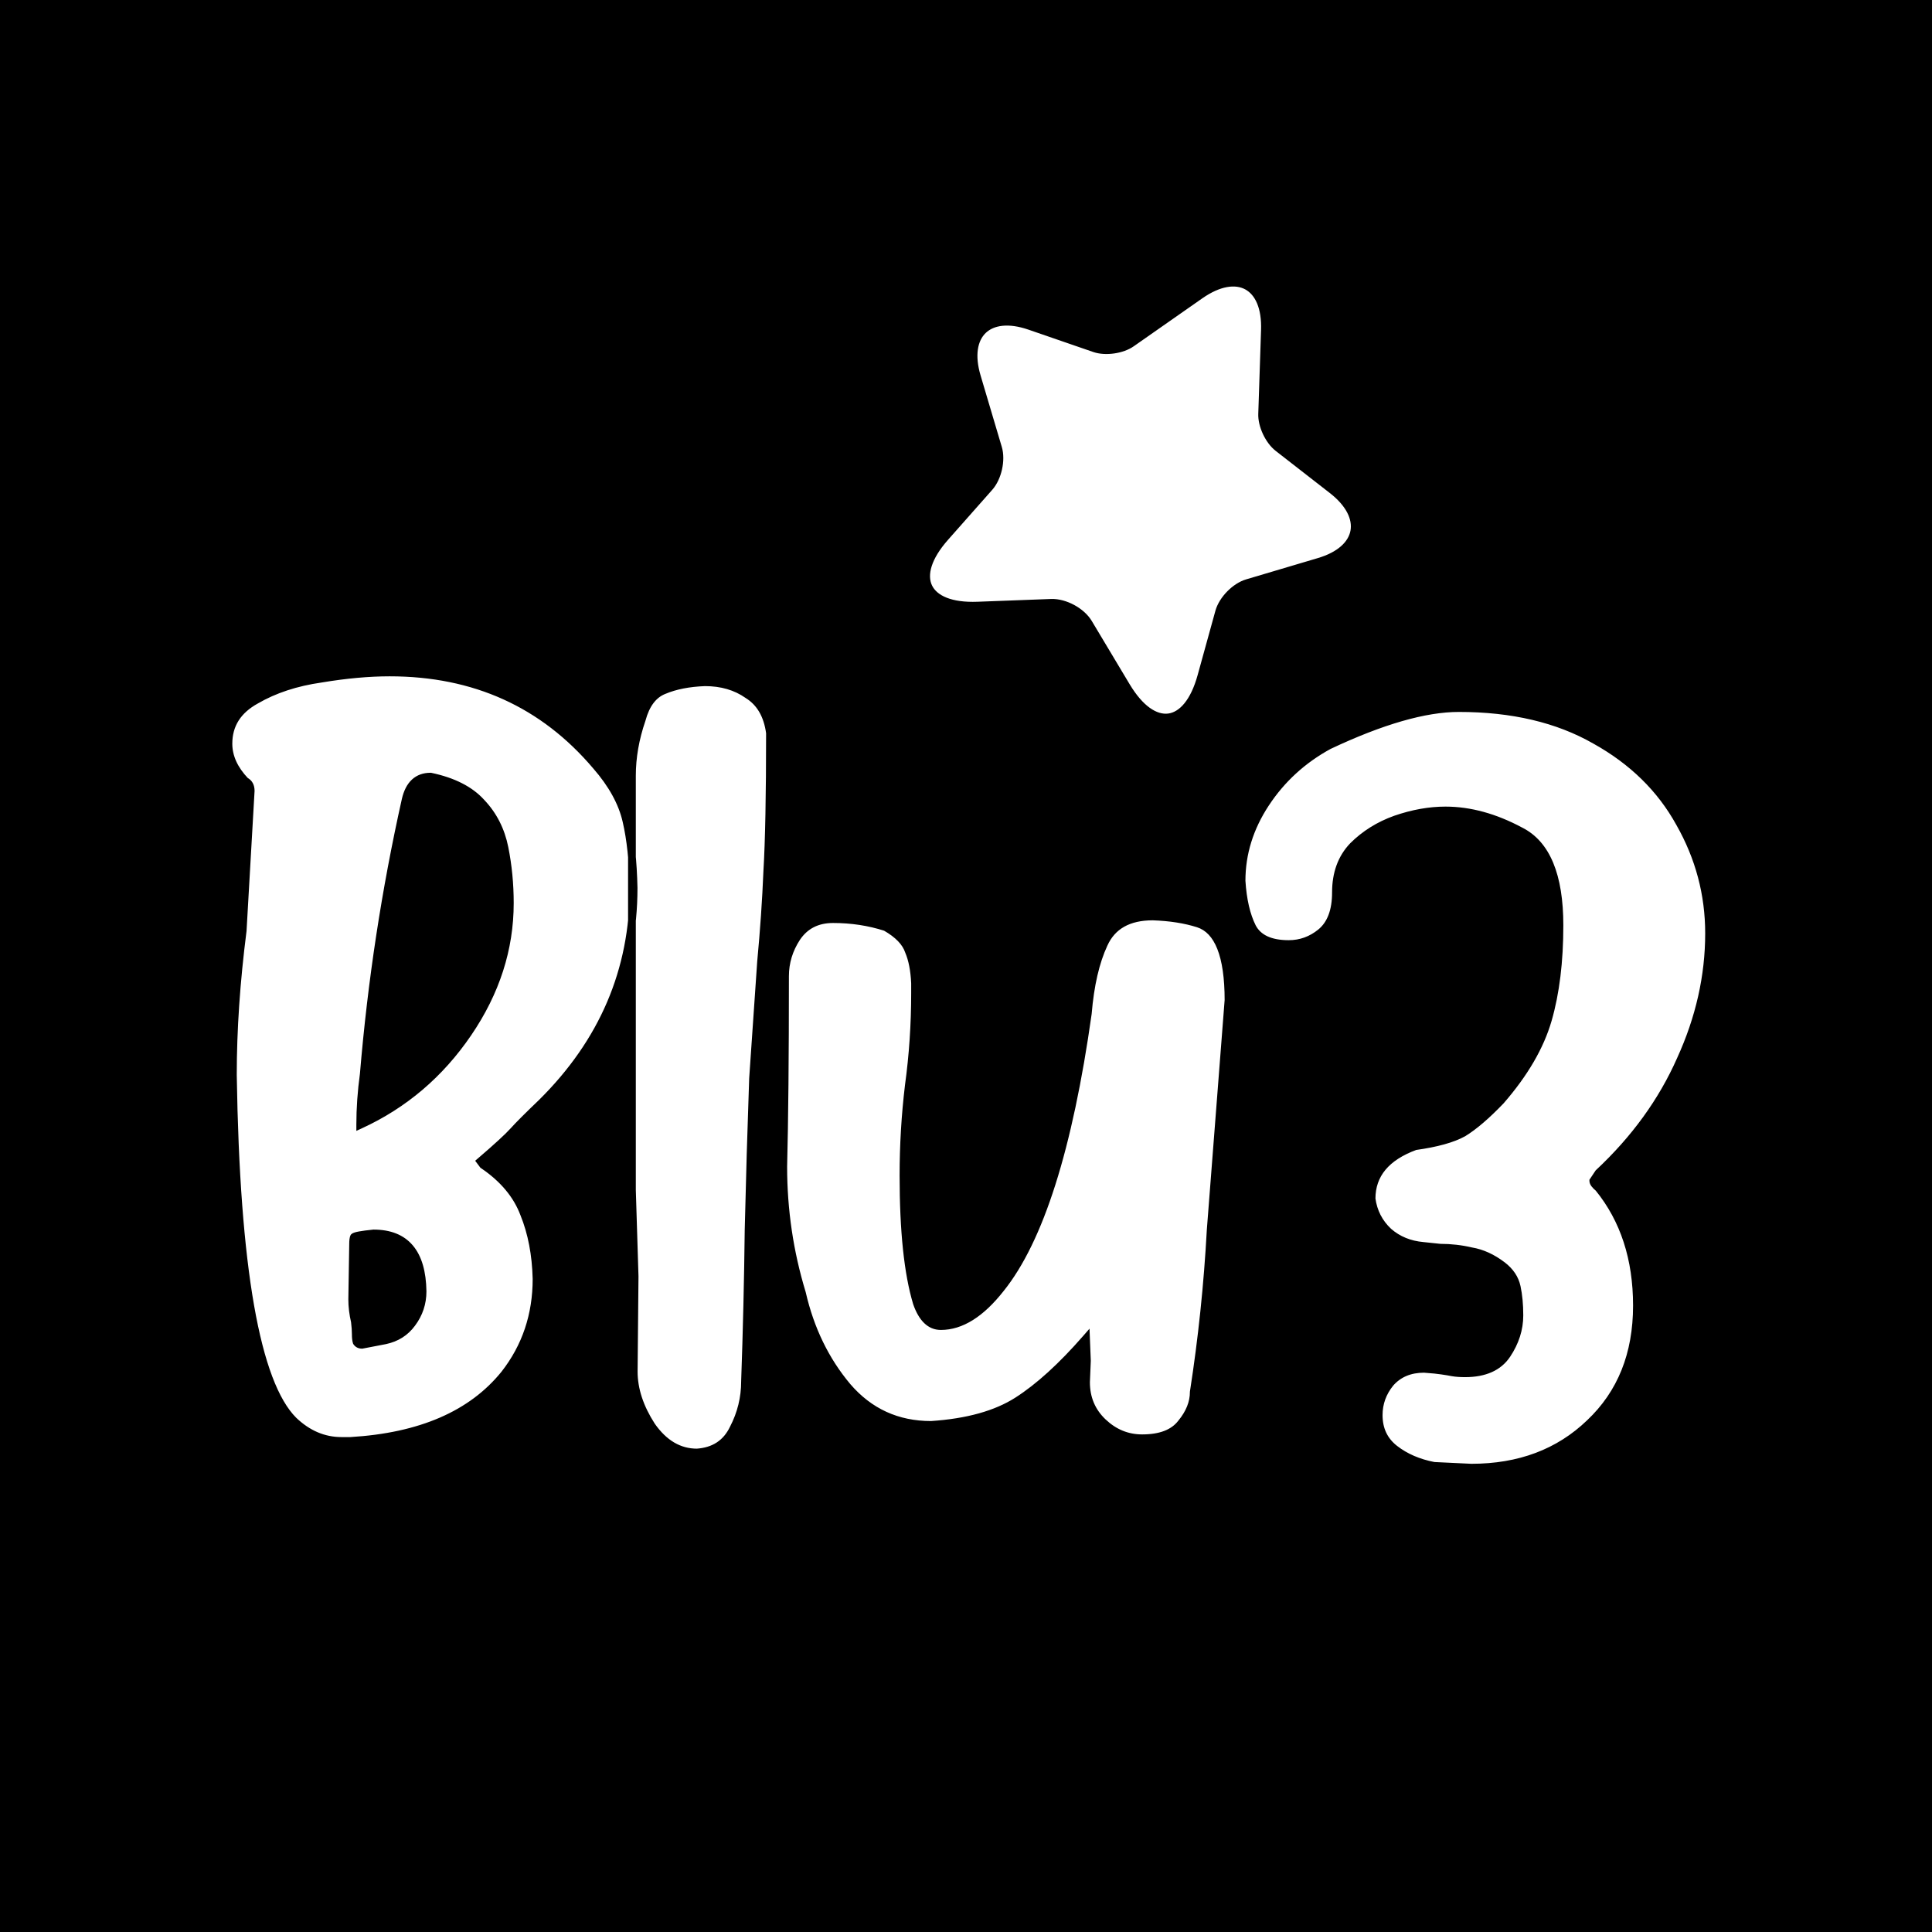
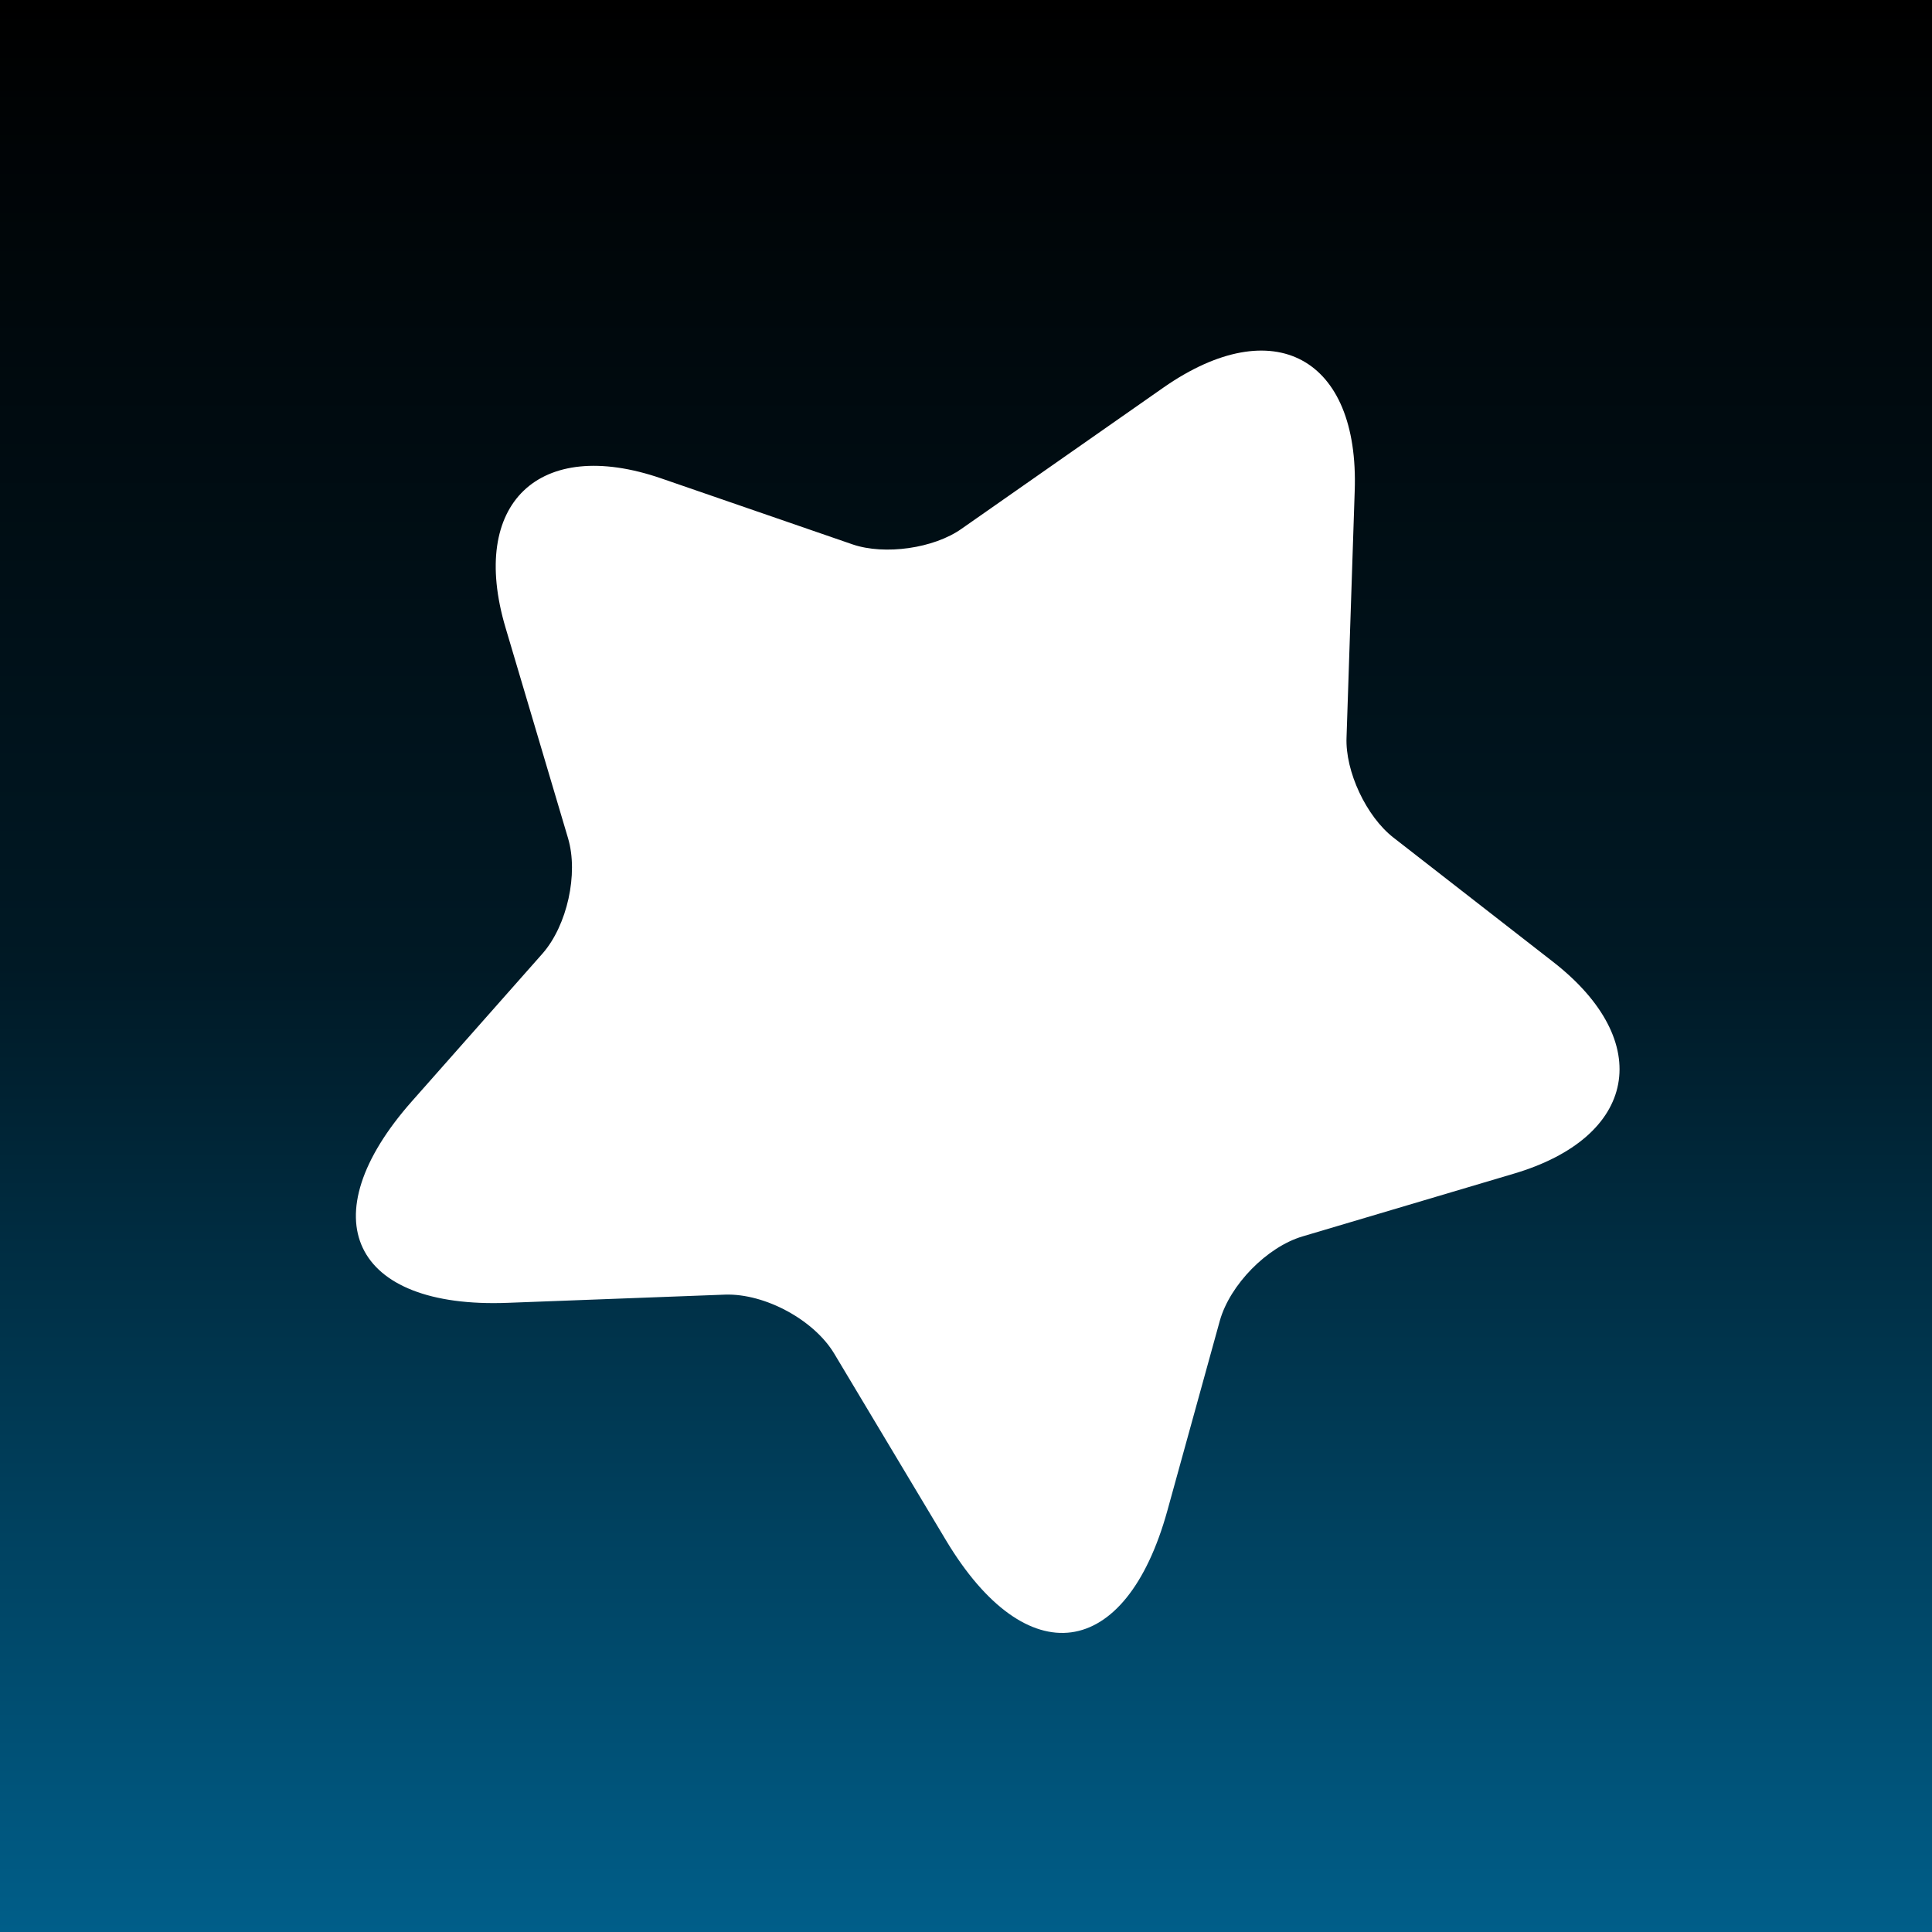
- <svg xmlns="http://www.w3.org/2000/svg" width="499" height="499" viewBox="0 0 499 499" fill="none">
-   <rect width="499" height="499" fill="#1E1E1E" />
-   <rect width="499" height="499" fill="black" />
-   <path d="M90.51 372.171H88.21C83.61 372.171 79.47 370.408 75.79 366.881C66.13 357.221 60.917 327.474 60.15 277.641C60.15 265.988 60.993 253.568 62.68 240.381L64.75 204.271C64.75 203.044 64.29 202.201 63.37 201.741C60.457 198.674 59 195.454 59 192.081C59 187.174 61.377 183.418 66.13 180.811C70.883 178.051 76.48 176.211 82.92 175.291C89.36 174.218 95.263 173.681 100.63 173.681C122.557 173.681 140.343 181.731 153.99 197.831C158.13 202.584 160.737 207.338 161.81 212.091C162.883 216.691 163.497 222.441 163.65 229.341C163.65 250.654 155.753 269.131 139.96 284.771C136.433 288.144 133.98 290.598 132.6 292.131C131.22 293.664 128.383 296.271 124.09 299.951L124.78 300.871C129.993 304.398 133.52 308.614 135.36 313.521C137.353 318.428 138.427 324.024 138.58 330.311C138.58 339.664 135.82 347.868 130.3 354.921C121.867 365.348 108.603 371.098 90.51 372.171ZM93.04 290.521C104.387 285.308 113.663 277.411 120.87 266.831C128.077 256.251 131.68 245.058 131.68 233.251C131.68 228.344 131.22 223.591 130.3 218.991C129.38 214.391 127.387 210.481 124.32 207.261C121.407 204.041 117.037 201.818 111.21 200.591C107.837 200.591 105.69 202.584 104.77 206.571C99.557 229.878 95.953 253.491 93.96 277.411C93.347 281.858 93.04 286.228 93.04 290.521ZM93.5 347.331L99.48 346.181C102.393 345.568 104.693 344.111 106.38 341.811C108.22 339.358 109.14 336.598 109.14 333.531C108.987 323.564 104.77 318.581 96.49 318.581C93.423 318.888 91.737 319.194 91.43 319.501C91.277 319.808 91.2 320.421 91.2 321.341L90.97 335.601C90.97 337.441 91.2 339.358 91.66 341.351C91.813 342.578 91.89 343.651 91.89 344.571C91.89 345.491 91.967 346.181 92.12 346.641C92.427 347.101 92.887 347.331 93.5 347.331Z" fill="white" />
-   <path d="M180.009 375.161C175.409 375.161 171.499 372.861 168.279 368.261C165.212 363.508 163.679 358.831 163.679 354.231L163.909 329.621L163.219 307.311V200.361C163.219 195.608 164.062 190.778 165.749 185.871C166.822 181.884 168.739 179.354 171.499 178.281C174.412 177.054 177.939 176.364 182.079 176.211C186.372 176.211 190.052 177.284 193.119 179.431C196.339 181.424 198.255 184.721 198.869 189.321C198.869 205.421 198.639 217.304 198.179 224.971C197.872 232.484 197.335 240.304 196.569 248.431L194.499 278.561C194.039 291.594 193.655 304.628 193.349 317.661C193.195 330.694 192.889 343.728 192.429 356.761C192.429 361.054 191.432 365.118 189.439 368.951C187.599 372.784 184.455 374.854 180.009 375.161Z" fill="white" />
-   <path d="M294.991 371.481C291.157 371.481 287.784 370.101 284.871 367.341C281.957 364.581 280.501 361.131 280.501 356.991L280.731 351.471L280.501 345.721C274.214 352.928 268.311 358.294 262.791 361.821C257.271 365.348 249.834 367.418 240.481 368.031C231.741 368.031 224.534 364.734 218.861 358.141C213.187 351.394 209.277 343.344 207.131 333.991C203.911 323.411 202.301 312.524 202.301 301.331C202.607 289.371 202.761 272.964 202.761 252.111C202.761 248.584 203.757 245.288 205.751 242.221C207.897 239.001 211.041 237.391 215.181 237.391C219.934 237.391 224.457 238.081 228.751 239.461C231.971 241.301 233.964 243.371 234.731 245.671C235.651 247.818 236.187 250.578 236.341 253.951V256.481C236.341 264.608 235.804 272.581 234.731 280.401C233.811 288.068 233.351 295.811 233.351 303.631C233.351 317.891 234.501 328.854 236.801 336.521C238.181 340.508 240.251 342.501 243.011 342.501C248.224 342.501 253.361 339.281 258.421 332.841C268.541 320.268 276.054 296.578 280.961 261.771C281.574 254.411 282.954 248.431 285.101 243.831C287.247 239.078 291.464 236.701 297.751 236.701C302.197 236.854 306.107 237.468 309.481 238.541C314.694 240.228 317.301 246.821 317.301 258.321L312.701 317.661C311.934 331.768 310.477 345.721 308.331 359.521C308.331 362.281 307.257 364.964 305.111 367.571C303.117 370.178 299.744 371.481 294.991 371.481Z" fill="white" />
-   <path d="M380.01 379.071L370.35 378.611C366.363 377.844 362.99 376.388 360.23 374.241C357.47 372.094 356.09 369.181 356.09 365.501C356.09 362.434 357.087 359.674 359.08 357.221C361.227 354.768 364.14 353.541 367.82 353.541C369.967 353.694 371.5 353.848 372.42 354.001C373.493 354.154 374.413 354.308 375.18 354.461C376.1 354.614 377.173 354.691 378.4 354.691C383.46 354.691 387.063 353.081 389.21 349.861C391.357 346.641 392.43 343.268 392.43 339.741C392.43 336.981 392.2 334.528 391.74 332.381C391.28 330.234 390.053 328.394 388.06 326.861C385.453 324.868 382.77 323.641 380.01 323.181C377.403 322.568 374.72 322.261 371.96 322.261L367.59 321.801C364.063 321.494 361.073 320.268 358.62 318.121C356.167 315.821 354.71 312.984 354.25 309.611C354.25 303.324 358.007 298.801 365.52 296.041C371.04 295.274 375.18 294.124 377.94 292.591C380.7 290.904 383.92 288.144 387.6 284.311C393.733 277.258 397.797 270.281 399.79 263.381C401.783 256.481 402.78 248.354 402.78 239.001C402.78 226.121 399.407 217.994 392.66 214.621C386.067 211.094 379.627 209.331 373.34 209.331C369.2 209.331 364.907 210.098 360.46 211.631C356.167 213.164 352.487 215.464 349.42 218.531C346.507 221.598 345.05 225.584 345.05 230.491C345.05 235.244 343.747 238.694 341.14 240.841C338.687 242.834 335.927 243.831 332.86 243.831C328.107 243.831 324.963 242.374 323.43 239.461C321.897 236.394 320.977 232.408 320.67 227.501C320.67 220.448 322.74 213.778 326.88 207.491C331.02 201.204 336.463 196.221 343.21 192.541C356.857 186.101 368.05 182.881 376.79 182.881C390.59 182.881 402.32 185.641 411.98 191.161C421.64 196.528 428.923 203.658 433.83 212.551C438.89 221.444 441.42 230.951 441.42 241.071C441.42 252.111 438.967 262.998 434.06 273.731C429.307 284.464 422.253 294.201 412.9 302.941L411.52 305.011C411.52 305.471 411.98 306.084 412.9 306.851C419.493 314.978 422.79 325.098 422.79 337.211C422.79 349.784 418.727 359.904 410.6 367.571C402.627 375.238 392.43 379.071 380.01 379.071Z" fill="white" />
-   <path d="M326.704 85.301L325.989 106.882C325.865 109.873 327.723 113.813 330.092 115.66L344.093 126.558C353.044 133.532 351.489 141.926 340.581 145.124L322.134 150.602C319.01 151.529 315.782 154.835 314.893 157.972L310.289 174.637C306.636 187.822 297.956 188.983 290.906 177.235L281.113 160.879C279.345 157.923 275.052 155.596 271.562 155.701L252.512 156.42C238.868 156.95 235.082 148.968 244.111 138.76L255.564 125.809C257.708 123.351 258.716 118.842 257.789 115.718L252.312 97.271C249.087 86.411 255.224 80.501 265.953 84.196L282.726 89.981C285.518 90.933 289.834 90.339 292.273 88.603L309.967 76.227C319.592 69.525 327.116 73.604 326.704 85.301Z" fill="white" />
-   <path d="M90.51 372.171V373.171H90.54L90.569 373.169L90.51 372.171ZM75.79 366.881L75.083 367.588L75.09 367.596L75.098 367.603L75.79 366.881ZM60.15 277.641H59.15V277.649L59.15 277.656L60.15 277.641ZM62.68 240.381L63.672 240.508L63.676 240.473L63.678 240.438L62.68 240.381ZM64.75 204.271L65.748 204.328L65.75 204.3V204.271H64.75ZM63.37 201.741L62.645 202.43L62.766 202.557L62.923 202.635L63.37 201.741ZM66.13 180.811L66.611 181.688L66.622 181.682L66.632 181.676L66.13 180.811ZM82.92 175.291L83.061 176.281L83.073 176.279L83.084 176.277L82.92 175.291ZM153.99 197.831L153.227 198.478L153.236 198.488L153.99 197.831ZM161.81 212.091L160.835 212.311L160.836 212.318L161.81 212.091ZM163.65 229.341H164.65V229.33L164.65 229.319L163.65 229.341ZM139.96 284.771L140.651 285.494L140.657 285.488L140.664 285.482L139.96 284.771ZM132.6 292.131L133.343 292.8V292.8L132.6 292.131ZM124.09 299.951L123.439 299.192L122.728 299.801L123.29 300.551L124.09 299.951ZM124.78 300.871L123.98 301.471L124.081 301.605L124.22 301.699L124.78 300.871ZM135.36 313.521L134.424 313.872L134.428 313.885L134.434 313.897L135.36 313.521ZM138.58 330.311H139.58V330.299L139.58 330.287L138.58 330.311ZM130.3 354.921L131.078 355.55L131.083 355.544L131.088 355.537L130.3 354.921ZM93.04 290.521H92.04V292.081L93.457 291.43L93.04 290.521ZM120.87 266.831L121.696 267.394V267.394L120.87 266.831ZM130.3 218.991L129.319 219.187V219.187L130.3 218.991ZM124.32 207.261L123.578 207.932L123.587 207.941L123.596 207.951L124.32 207.261ZM111.21 200.591L111.416 199.612L111.314 199.591H111.21V200.591ZM104.77 206.571L103.796 206.346L103.794 206.353L104.77 206.571ZM93.96 277.411L94.951 277.548L94.954 277.521L94.957 277.494L93.96 277.411ZM93.5 347.331V348.331H93.595L93.689 348.313L93.5 347.331ZM99.48 346.181L99.669 347.163L99.677 347.161L99.686 347.16L99.48 346.181ZM106.38 341.811L105.58 341.211L105.574 341.22L106.38 341.811ZM109.14 333.531H110.14V333.523L110.14 333.516L109.14 333.531ZM96.49 318.581V317.581H96.44L96.391 317.586L96.49 318.581ZM91.43 319.501L90.723 318.794L90.608 318.909L90.536 319.054L91.43 319.501ZM91.2 321.341L92.2 321.357L92.2 321.349V321.341H91.2ZM90.97 335.601L89.97 335.585L89.97 335.593V335.601H90.97ZM91.66 341.351L92.652 341.227L92.646 341.176L92.634 341.126L91.66 341.351ZM92.12 346.641L91.171 346.957L91.214 347.084L91.288 347.196L92.12 346.641ZM180.009 375.161V376.161H180.043L180.078 376.159L180.009 375.161ZM168.279 368.261L167.438 368.803L167.449 368.819L167.46 368.834L168.279 368.261ZM163.679 354.231L162.679 354.222V354.231H163.679ZM163.909 329.621L164.909 329.63L164.909 329.61L164.908 329.59L163.909 329.621ZM163.219 307.311H162.219V307.326L162.219 307.342L163.219 307.311ZM165.749 185.871L166.694 186.196L166.706 186.164L166.714 186.131L165.749 185.871ZM171.499 178.281L171.861 179.213L171.874 179.208L171.887 179.203L171.499 178.281ZM182.079 176.211V175.211H182.06L182.042 175.212L182.079 176.211ZM193.119 179.431L192.545 180.25L192.568 180.266L192.592 180.281L193.119 179.431ZM198.869 189.321H199.869V189.255L199.86 189.189L198.869 189.321ZM198.179 224.971L197.181 224.911L197.18 224.921L197.18 224.93L198.179 224.971ZM196.569 248.431L195.573 248.337L195.572 248.35L195.571 248.362L196.569 248.431ZM194.499 278.561L193.501 278.492L193.5 278.509L193.499 278.526L194.499 278.561ZM193.349 317.661L192.349 317.637L192.349 317.649L193.349 317.661ZM192.429 356.761L191.429 356.726L191.429 356.743V356.761H192.429ZM189.439 368.951L188.552 368.49L188.544 368.504L188.537 368.518L189.439 368.951ZM284.871 367.341L285.559 366.615V366.615L284.871 367.341ZM280.501 356.991L279.502 356.949L279.501 356.97V356.991H280.501ZM280.731 351.471L281.73 351.513L281.732 351.472L281.73 351.431L280.731 351.471ZM280.501 345.721L281.5 345.681L281.4 343.169L279.747 345.064L280.501 345.721ZM262.791 361.821L262.252 360.978V360.978L262.791 361.821ZM240.481 368.031V369.031H240.514L240.546 369.029L240.481 368.031ZM218.861 358.141L218.095 358.785L218.103 358.793L218.861 358.141ZM207.131 333.991L208.105 333.767L208.098 333.733L208.087 333.7L207.131 333.991ZM202.301 301.331L201.301 301.305L201.301 301.318V301.331H202.301ZM205.751 242.221L204.919 241.666L204.912 241.676L205.751 242.221ZM228.751 239.461L229.247 238.593L229.156 238.541L229.057 238.509L228.751 239.461ZM234.731 245.671L233.782 245.987L233.795 246.027L233.812 246.065L234.731 245.671ZM236.341 253.951H237.341V253.928L237.34 253.906L236.341 253.951ZM234.731 280.401L233.74 280.265L233.739 280.273L233.738 280.282L234.731 280.401ZM236.801 336.521L235.843 336.808L235.849 336.828L235.856 336.848L236.801 336.521ZM258.421 332.841L257.642 332.214L257.634 332.223L258.421 332.841ZM280.961 261.771L281.951 261.911L281.955 261.882L281.957 261.854L280.961 261.771ZM285.101 243.831L286.007 244.254L286.012 244.243L285.101 243.831ZM297.751 236.701L297.785 235.702L297.768 235.701H297.751V236.701ZM309.481 238.541L309.789 237.589L309.784 237.588L309.481 238.541ZM317.301 258.321L318.298 258.398L318.301 258.36V258.321H317.301ZM312.701 317.661L311.704 317.584L311.703 317.595L311.702 317.607L312.701 317.661ZM308.331 359.521L307.343 359.367L307.331 359.444V359.521H308.331ZM305.111 367.571L304.339 366.935L304.327 366.949L304.316 366.964L305.111 367.571ZM380.01 379.071L379.962 380.07L379.986 380.071H380.01V379.071ZM370.35 378.611L370.161 379.593L370.231 379.606L370.302 379.61L370.35 378.611ZM360.23 374.241L359.616 375.03V375.03L360.23 374.241ZM359.08 357.221L358.327 356.562L358.315 356.576L358.304 356.59L359.08 357.221ZM367.82 353.541L367.891 352.544L367.856 352.541H367.82V353.541ZM372.42 354.001L372.256 354.987L372.267 354.989L372.279 354.991L372.42 354.001ZM375.18 354.461L374.984 355.442L375 355.445L375.016 355.447L375.18 354.461ZM389.21 349.861L390.042 350.416V350.416L389.21 349.861ZM388.06 326.861L388.67 326.068L388.667 326.067L388.06 326.861ZM380.01 323.181L379.781 324.154L379.813 324.162L379.846 324.167L380.01 323.181ZM371.96 322.261L371.855 323.255L371.907 323.261H371.96V322.261ZM367.59 321.801L367.695 320.806L367.686 320.806L367.677 320.805L367.59 321.801ZM358.62 318.121L357.936 318.851L357.949 318.862L357.961 318.874L358.62 318.121ZM354.25 309.611H353.25V309.679L353.259 309.746L354.25 309.611ZM365.52 296.041L365.382 295.05L365.276 295.065L365.175 295.102L365.52 296.041ZM377.94 292.591L378.426 293.465L378.444 293.455L378.461 293.444L377.94 292.591ZM387.6 284.311L388.321 285.004L388.338 284.986L388.355 284.967L387.6 284.311ZM399.79 263.381L398.829 263.103V263.103L399.79 263.381ZM392.66 214.621L392.188 215.503L392.2 215.509L392.213 215.515L392.66 214.621ZM360.46 211.631L360.134 210.686L360.124 210.689L360.46 211.631ZM349.42 218.531L348.713 217.824L348.704 217.833L348.695 217.842L349.42 218.531ZM341.14 240.841L341.771 241.617L341.776 241.613L341.14 240.841ZM323.43 239.461L322.535 239.908L322.54 239.917L322.545 239.927L323.43 239.461ZM320.67 227.501H319.67V227.532L319.672 227.563L320.67 227.501ZM343.21 192.541L342.783 191.637L342.757 191.649L342.731 191.663L343.21 192.541ZM411.98 191.161L411.484 192.029L411.494 192.035L411.98 191.161ZM433.83 212.551L432.954 213.034L432.961 213.045L433.83 212.551ZM434.06 273.731L433.15 273.315L433.146 273.326L434.06 273.731ZM412.9 302.941L412.217 302.21L412.132 302.29L412.068 302.386L412.9 302.941ZM411.52 305.011L410.688 304.456L410.52 304.708V305.011H411.52ZM412.9 306.851L413.676 306.221L413.615 306.145L413.54 306.083L412.9 306.851ZM410.6 367.571L409.914 366.844L409.907 366.85L410.6 367.571ZM326.704 85.301L325.705 85.266L325.705 85.268L326.704 85.301ZM325.989 106.882L326.988 106.923L326.988 106.915L325.989 106.882ZM330.092 115.66L329.478 116.448L329.478 116.449L330.092 115.66ZM344.093 126.558L344.708 125.769L344.708 125.769L344.093 126.558ZM340.581 145.124L340.3 144.165L340.296 144.166L340.581 145.124ZM322.134 150.602L322.418 151.56V151.56L322.134 150.602ZM314.893 157.972L313.93 157.699L313.929 157.706L314.893 157.972ZM310.289 174.637L311.253 174.904L311.253 174.903L310.289 174.637ZM290.906 177.235L290.048 177.749L290.049 177.75L290.906 177.235ZM281.113 160.879L280.254 161.392L280.255 161.393L281.113 160.879ZM271.562 155.701L271.532 154.702L271.524 154.702L271.562 155.701ZM252.512 156.42L252.474 155.421L252.473 155.421L252.512 156.42ZM244.111 138.76L244.86 139.423L244.86 139.422L244.111 138.76ZM255.564 125.809L256.313 126.471L256.317 126.466L255.564 125.809ZM257.789 115.718L258.747 115.434V115.434L257.789 115.718ZM252.312 97.271L251.353 97.556V97.556L252.312 97.271ZM265.953 84.196L266.279 83.251L266.279 83.25L265.953 84.196ZM282.726 89.981L282.4 90.926L282.403 90.927L282.726 89.981ZM292.273 88.603L291.699 87.784L291.693 87.789L292.273 88.603ZM309.967 76.227L309.395 75.406L309.393 75.408L309.967 76.227ZM90.51 372.171V371.171H88.21V372.171V373.171H90.51V372.171ZM88.21 372.171V371.171C83.897 371.171 79.998 369.528 76.482 366.159L75.79 366.881L75.098 367.603C78.942 371.287 83.323 373.171 88.21 373.171V372.171ZM75.79 366.881L76.497 366.174C74.222 363.899 72.148 360.374 70.314 355.517C68.484 350.668 66.917 344.553 65.62 337.153C63.026 322.354 61.533 302.519 61.15 277.626L60.15 277.641L59.15 277.656C59.534 302.597 61.03 322.551 63.65 337.499C64.96 344.973 66.555 351.219 68.443 356.223C70.328 361.217 72.528 365.033 75.083 367.588L75.79 366.881ZM60.15 277.641H61.15C61.15 266.035 61.99 253.658 63.672 240.508L62.68 240.381L61.688 240.254C59.997 253.477 59.15 265.94 59.15 277.641H60.15ZM62.68 240.381L63.678 240.438L65.748 204.328L64.75 204.271L63.752 204.214L61.682 240.324L62.68 240.381ZM64.75 204.271H65.75C65.75 203.536 65.612 202.843 65.283 202.24C64.948 201.626 64.446 201.161 63.817 200.847L63.37 201.741L62.923 202.635C63.214 202.781 63.402 202.968 63.527 203.197C63.658 203.437 63.75 203.78 63.75 204.271H64.75ZM63.37 201.741L64.095 201.052C61.311 198.122 60 195.137 60 192.081H59H58C58 195.772 59.602 199.227 62.645 202.43L63.37 201.741ZM59 192.081H60C60 187.584 62.137 184.141 66.611 181.688L66.13 180.811L65.649 179.934C60.617 182.694 58 186.765 58 192.081H59ZM66.13 180.811L66.632 181.676C71.256 178.991 76.726 177.186 83.061 176.281L82.92 175.291L82.779 174.301C76.234 175.236 70.511 177.111 65.628 179.946L66.13 180.811ZM82.92 175.291L83.084 176.277C89.481 175.211 95.329 174.681 100.63 174.681V173.681V172.681C95.198 172.681 89.239 173.224 82.756 174.305L82.92 175.291ZM100.63 173.681V174.681C122.276 174.681 139.779 182.612 153.227 198.478L153.99 197.831L154.753 197.184C140.908 180.85 122.837 172.681 100.63 172.681V173.681ZM153.99 197.831L153.236 198.488C157.298 203.152 159.807 207.76 160.835 212.311L161.81 212.091L162.785 211.871C161.666 206.915 158.962 202.017 154.744 197.174L153.99 197.831ZM161.81 212.091L160.836 212.318C161.888 216.828 162.498 222.504 162.65 229.363L163.65 229.341L164.65 229.319C164.496 222.378 163.878 216.554 162.784 211.864L161.81 212.091ZM163.65 229.341H162.65C162.65 250.375 154.869 268.599 139.256 284.06L139.96 284.771L140.664 285.482C156.638 269.663 164.65 250.934 164.65 229.341H163.65ZM139.96 284.771L139.269 284.048C135.742 287.422 133.264 289.898 131.857 291.462L132.6 292.131L133.343 292.8C134.696 291.297 137.125 288.867 140.651 285.494L139.96 284.771ZM132.6 292.131L131.857 291.462C130.526 292.94 127.737 295.507 123.439 299.192L124.09 299.951L124.741 300.71C129.029 297.034 131.914 294.388 133.343 292.8L132.6 292.131ZM124.09 299.951L123.29 300.551L123.98 301.471L124.78 300.871L125.58 300.271L124.89 299.351L124.09 299.951ZM124.78 300.871L124.22 301.699C129.297 305.134 132.67 309.196 134.424 313.872L135.36 313.521L136.296 313.17C134.37 308.033 130.69 303.662 125.34 300.043L124.78 300.871ZM135.36 313.521L134.434 313.897C136.374 318.673 137.429 324.147 137.58 330.335L138.58 330.311L139.58 330.287C139.424 323.901 138.333 318.182 136.286 313.145L135.36 313.521ZM138.58 330.311H137.58C137.58 339.452 134.888 347.435 129.512 354.305L130.3 354.921L131.088 355.537C136.752 348.3 139.58 339.877 139.58 330.311H138.58ZM130.3 354.921L129.522 354.292C121.322 364.431 108.366 370.11 90.451 371.173L90.51 372.171L90.569 373.169C108.84 372.085 122.411 366.264 131.078 355.55L130.3 354.921ZM93.04 290.521L93.457 291.43C104.974 286.138 114.39 278.12 121.696 267.394L120.87 266.831L120.044 266.268C112.937 276.702 103.8 284.477 92.623 289.612L93.04 290.521ZM120.87 266.831L121.696 267.394C129.006 256.663 132.68 245.275 132.68 233.251H131.68H130.68C130.68 244.84 127.147 255.839 120.044 266.268L120.87 266.831ZM131.68 233.251H132.68C132.68 228.281 132.214 223.462 131.281 218.795L130.3 218.991L129.319 219.187C130.226 223.72 130.68 228.407 130.68 233.251H131.68ZM130.3 218.991L131.281 218.795C130.326 214.02 128.249 209.936 125.044 206.571L124.32 207.261L123.596 207.951C126.525 211.026 128.434 214.762 129.319 219.187L130.3 218.991ZM124.32 207.261L125.062 206.59C121.963 203.165 117.374 200.867 111.416 199.612L111.21 200.591L111.004 201.57C116.699 202.769 120.851 204.917 123.578 207.932L124.32 207.261ZM111.21 200.591V199.591C109.312 199.591 107.676 200.159 106.39 201.353C105.122 202.53 104.283 204.233 103.796 206.346L104.77 206.571L105.744 206.796C106.177 204.923 106.871 203.635 107.75 202.819C108.611 202.02 109.735 201.591 111.21 201.591V200.591ZM104.77 206.571L103.794 206.353C98.571 229.704 94.961 253.363 92.963 277.328L93.96 277.411L94.957 277.494C96.946 253.619 100.543 230.051 105.746 206.789L104.77 206.571ZM93.96 277.411L92.969 277.274C92.35 281.764 92.04 286.18 92.04 290.521H93.04H94.04C94.04 286.275 94.343 281.951 94.951 277.548L93.96 277.411ZM93.5 347.331L93.689 348.313L99.669 347.163L99.48 346.181L99.291 345.199L93.311 346.349L93.5 347.331ZM99.48 346.181L99.686 347.16C102.829 346.498 105.347 344.91 107.186 342.402L106.38 341.811L105.574 341.22C104.039 343.312 101.958 344.637 99.274 345.202L99.48 346.181ZM106.38 341.811L107.18 342.411C109.15 339.785 110.14 336.814 110.14 333.531H109.14H108.14C108.14 336.381 107.29 338.931 105.58 341.211L106.38 341.811ZM109.14 333.531L110.14 333.516C110.061 328.417 108.945 324.413 106.626 321.673C104.279 318.898 100.839 317.581 96.49 317.581V318.581V319.581C100.421 319.581 103.23 320.755 105.099 322.964C106.997 325.208 108.065 328.678 108.14 333.546L109.14 333.531ZM96.49 318.581L96.391 317.586C94.848 317.74 93.629 317.897 92.746 318.057C92.307 318.137 91.928 318.222 91.625 318.315C91.473 318.362 91.322 318.416 91.184 318.481C91.058 318.541 90.879 318.638 90.723 318.794L91.43 319.501L92.137 320.208C92.058 320.288 91.999 320.308 92.035 320.291C92.06 320.279 92.115 320.257 92.213 320.227C92.408 320.167 92.7 320.098 93.104 320.025C93.908 319.879 95.065 319.728 96.59 319.576L96.49 318.581ZM91.43 319.501L90.536 319.054C90.383 319.359 90.308 319.723 90.265 320.067C90.22 320.429 90.2 320.857 90.2 321.341H91.2H92.2C92.2 320.905 92.218 320.566 92.25 320.315C92.265 320.19 92.283 320.097 92.299 320.031C92.317 319.962 92.329 319.94 92.324 319.948L91.43 319.501ZM91.2 321.341L90.2 321.325L89.97 335.585L90.97 335.601L91.97 335.617L92.2 321.357L91.2 321.341ZM90.97 335.601H89.97C89.97 337.525 90.21 339.517 90.686 341.576L91.66 341.351L92.634 341.126C92.189 339.198 91.97 337.357 91.97 335.601H90.97ZM91.66 341.351L90.668 341.475C90.817 342.674 90.89 343.704 90.89 344.571H91.89H92.89C92.89 343.598 92.809 342.482 92.652 341.227L91.66 341.351ZM91.89 344.571H90.89C90.89 345.52 90.966 346.341 91.171 346.957L92.12 346.641L93.069 346.325C92.968 346.021 92.89 345.462 92.89 344.571H91.89ZM92.12 346.641L91.288 347.196C91.803 347.968 92.595 348.331 93.5 348.331V347.331V346.331C93.178 346.331 93.051 346.234 92.952 346.086L92.12 346.641ZM180.009 375.161V374.161C175.809 374.161 172.178 372.087 169.098 367.688L168.279 368.261L167.46 368.834C170.82 373.635 175.009 376.161 180.009 376.161V375.161ZM168.279 368.261L169.119 367.719C166.133 363.09 164.679 358.599 164.679 354.231H163.679H162.679C162.679 359.063 164.292 363.925 167.438 368.803L168.279 368.261ZM163.679 354.231L164.679 354.24L164.909 329.63L163.909 329.621L162.909 329.612L162.679 354.222L163.679 354.231ZM163.909 329.621L164.908 329.59L164.218 307.28L163.219 307.311L162.219 307.342L162.909 329.652L163.909 329.621ZM163.219 307.311H164.219V200.361H163.219H162.219V307.311H163.219ZM163.219 200.361H164.219C164.219 195.728 165.04 191.008 166.694 186.196L165.749 185.871L164.803 185.546C163.084 190.548 162.219 195.487 162.219 200.361H163.219ZM165.749 185.871L166.714 186.131C167.74 182.322 169.504 180.13 171.861 179.213L171.499 178.281L171.136 177.349C167.974 178.579 165.904 181.447 164.783 185.611L165.749 185.871ZM171.499 178.281L171.887 179.203C174.66 178.035 178.061 177.36 182.116 177.21L182.079 176.211L182.042 175.212C177.816 175.368 174.164 176.074 171.111 177.359L171.499 178.281ZM182.079 176.211V177.211C186.198 177.211 189.671 178.238 192.545 180.25L193.119 179.431L193.692 178.612C190.434 176.331 186.546 175.211 182.079 175.211V176.211ZM193.119 179.431L192.592 180.281C195.501 182.082 197.294 185.076 197.878 189.453L198.869 189.321L199.86 189.189C199.217 184.365 197.177 180.767 193.645 178.581L193.119 179.431ZM198.869 189.321H197.869C197.869 205.418 197.639 217.276 197.181 224.911L198.179 224.971L199.177 225.031C199.639 217.333 199.869 205.424 199.869 189.321H198.869ZM198.179 224.971L197.18 224.93C196.874 232.424 196.338 240.227 195.573 248.337L196.569 248.431L197.564 248.525C198.333 240.382 198.87 232.544 199.178 225.012L198.179 224.971ZM196.569 248.431L195.571 248.362L193.501 278.492L194.499 278.561L195.496 278.63L197.566 248.5L196.569 248.431ZM194.499 278.561L193.499 278.526C193.039 291.563 192.656 304.6 192.349 317.637L193.349 317.661L194.348 317.684C194.655 304.655 195.038 291.626 195.498 278.596L194.499 278.561ZM193.349 317.661L192.349 317.649C192.196 330.675 191.889 343.7 191.429 356.726L192.429 356.761L193.428 356.796C193.888 343.755 194.195 330.714 194.349 317.673L193.349 317.661ZM192.429 356.761H191.429C191.429 360.893 190.471 364.798 188.552 368.49L189.439 368.951L190.326 369.412C192.393 365.437 193.429 361.216 193.429 356.761H192.429ZM189.439 368.951L188.537 368.518C186.862 372.008 184.049 373.88 179.94 374.163L180.009 375.161L180.078 376.159C184.862 375.829 188.336 373.56 190.34 369.384L189.439 368.951ZM294.991 371.481V370.481C291.426 370.481 288.296 369.208 285.559 366.615L284.871 367.341L284.183 368.067C287.273 370.994 290.889 372.481 294.991 372.481V371.481ZM284.871 367.341L285.559 366.615C282.852 364.051 281.501 360.866 281.501 356.991H280.501H279.501C279.501 361.396 281.063 365.111 284.183 368.067L284.871 367.341ZM280.501 356.991L281.5 357.033L281.73 351.513L280.731 351.471L279.732 351.429L279.502 356.949L280.501 356.991ZM280.731 351.471L281.73 351.431L281.5 345.681L280.501 345.721L279.502 345.761L279.732 351.511L280.731 351.471ZM280.501 345.721L279.747 345.064C273.497 352.228 267.665 357.52 262.252 360.978L262.791 361.821L263.329 362.664C268.957 359.068 274.931 353.627 281.254 346.378L280.501 345.721ZM262.791 361.821L262.252 360.978C256.923 364.383 249.669 366.426 240.415 367.033L240.481 368.031L240.546 369.029C250 368.409 257.619 366.312 263.329 362.664L262.791 361.821ZM240.481 368.031V367.031C232.03 367.031 225.101 363.86 219.619 357.489L218.861 358.141L218.103 358.793C223.967 365.609 231.451 369.031 240.481 369.031V368.031ZM218.861 358.141L219.626 357.497C214.064 350.883 210.22 342.98 208.105 333.767L207.131 333.991L206.156 334.215C208.335 343.709 212.311 351.906 218.095 358.785L218.861 358.141ZM207.131 333.991L208.087 333.7C204.897 323.215 203.301 312.427 203.301 301.331H202.301H201.301C201.301 312.622 202.925 323.607 206.174 334.282L207.131 333.991ZM202.301 301.331L203.3 301.357C203.607 289.384 203.761 272.968 203.761 252.111H202.761H201.761C201.761 272.961 201.607 289.358 201.301 301.305L202.301 301.331ZM202.761 252.111H203.761C203.761 248.785 204.697 245.677 206.589 242.766L205.751 242.221L204.912 241.676C202.818 244.898 201.761 248.383 201.761 252.111H202.761ZM205.751 242.221L206.583 242.776C208.529 239.856 211.347 238.391 215.181 238.391V237.391V236.391C210.734 236.391 207.266 238.146 204.919 241.666L205.751 242.221ZM215.181 237.391V238.391C219.836 238.391 224.256 239.066 228.445 240.413L228.751 239.461L229.057 238.509C224.659 237.095 220.032 236.391 215.181 236.391V237.391ZM228.751 239.461L228.255 240.329C231.37 242.11 233.125 244.017 233.782 245.987L234.731 245.671L235.679 245.355C234.803 242.725 232.571 240.492 229.247 238.593L228.751 239.461ZM234.731 245.671L233.812 246.065C234.668 248.064 235.192 250.694 235.342 253.996L236.341 253.951L237.34 253.906C237.183 250.461 236.633 247.572 235.65 245.277L234.731 245.671ZM236.341 253.951H235.341V256.481H236.341H237.341V253.951H236.341ZM236.341 256.481H235.341C235.341 264.563 234.807 272.491 233.74 280.265L234.731 280.401L235.721 280.537C236.801 272.671 237.341 264.652 237.341 256.481H236.341ZM234.731 280.401L233.738 280.282C232.813 287.989 232.351 295.772 232.351 303.631H233.351H234.351C234.351 295.85 234.808 288.147 235.724 280.52L234.731 280.401ZM233.351 303.631H232.351C232.351 317.925 233.501 329.003 235.843 336.808L236.801 336.521L237.759 336.234C235.5 328.706 234.351 317.857 234.351 303.631H233.351ZM236.801 336.521L235.856 336.848C237.288 340.986 239.609 343.501 243.011 343.501V342.501V341.501C240.893 341.501 239.073 340.029 237.746 336.194L236.801 336.521ZM243.011 342.501V343.501C248.672 343.501 254.067 340.001 259.207 333.459L258.421 332.841L257.634 332.223C252.655 338.561 247.776 341.501 243.011 341.501V342.501ZM258.421 332.841L259.2 333.468C269.505 320.665 277.042 296.731 281.951 261.911L280.961 261.771L279.971 261.631C275.066 296.424 267.577 319.87 257.642 332.214L258.421 332.841ZM280.961 261.771L281.957 261.854C282.565 254.563 283.927 248.71 286.007 244.254L285.101 243.831L284.195 243.408C281.981 248.152 280.583 254.259 279.964 261.688L280.961 261.771ZM285.101 243.831L286.012 244.243C287.005 242.044 288.456 240.43 290.364 239.355C292.285 238.272 294.729 237.701 297.751 237.701V236.701V235.701C294.485 235.701 291.679 236.318 289.382 237.612C287.074 238.913 285.343 240.865 284.189 243.419L285.101 243.831ZM297.751 236.701L297.716 237.7C302.094 237.851 305.91 238.454 309.178 239.494L309.481 238.541L309.784 237.588C306.305 236.481 302.301 235.857 297.785 235.702L297.751 236.701ZM309.481 238.541L309.173 239.492C311.416 240.218 313.188 242.012 314.416 245.119C315.653 248.248 316.301 252.628 316.301 258.321H317.301H318.301C318.301 252.514 317.645 247.847 316.276 244.383C314.897 240.897 312.759 238.55 309.789 237.59L309.481 238.541ZM317.301 258.321L316.304 258.244L311.704 317.584L312.701 317.661L313.698 317.738L318.298 258.398L317.301 258.321ZM312.701 317.661L311.702 317.607C310.937 331.68 309.484 345.601 307.343 359.367L308.331 359.521L309.319 359.675C311.471 345.841 312.931 331.855 313.699 317.715L312.701 317.661ZM308.331 359.521H307.331C307.331 362.001 306.372 364.466 304.339 366.935L305.111 367.571L305.883 368.207C308.143 365.462 309.331 362.561 309.331 359.521H308.331ZM305.111 367.571L304.316 366.964C302.586 369.226 299.579 370.481 294.991 370.481V371.481V372.481C299.909 372.481 303.649 371.129 305.905 368.178L305.111 367.571ZM380.01 379.071L380.057 378.072L370.397 377.612L370.35 378.611L370.302 379.61L379.962 380.07L380.01 379.071ZM370.35 378.611L370.539 377.629C366.682 376.887 363.461 375.487 360.844 373.452L360.23 374.241L359.616 375.03C362.519 377.288 366.044 378.801 370.161 379.593L370.35 378.611ZM360.23 374.241L360.844 373.452C358.342 371.506 357.09 368.891 357.09 365.501H356.09H355.09C355.09 369.471 356.598 372.683 359.616 375.03L360.23 374.241ZM356.09 365.501H357.09C357.09 362.672 358.003 360.133 359.856 357.852L359.08 357.221L358.304 356.59C356.17 359.216 355.09 362.197 355.09 365.501H356.09ZM359.08 357.221L359.832 357.879C361.764 355.673 364.387 354.541 367.82 354.541V353.541V352.541C363.893 352.541 360.69 353.863 358.327 356.562L359.08 357.221ZM367.82 353.541L367.749 354.538C369.894 354.692 371.386 354.842 372.256 354.987L372.42 354.001L372.584 353.015C371.614 352.853 370.039 352.697 367.891 352.544L367.82 353.541ZM372.42 354.001L372.279 354.991C373.34 355.143 374.241 355.293 374.984 355.442L375.18 354.461L375.376 353.48C374.586 353.322 373.647 353.166 372.561 353.011L372.42 354.001ZM375.18 354.461L375.016 355.447C376.004 355.612 377.134 355.691 378.4 355.691V354.691V353.691C377.212 353.691 376.196 353.617 375.344 353.475L375.18 354.461ZM378.4 354.691V355.691C383.68 355.691 387.654 353.997 390.042 350.416L389.21 349.861L388.378 349.306C386.472 352.165 383.24 353.691 378.4 353.691V354.691ZM389.21 349.861L390.042 350.416C392.287 347.048 393.43 343.484 393.43 339.741H392.43H391.43C391.43 343.051 390.426 346.234 388.378 349.306L389.21 349.861ZM392.43 339.741H393.43C393.43 336.928 393.196 334.402 392.718 332.171L391.74 332.381L390.762 332.591C391.204 334.653 391.43 337.034 391.43 339.741H392.43ZM391.74 332.381L392.718 332.171C392.201 329.76 390.822 327.724 388.67 326.068L388.06 326.861L387.45 327.654C389.285 329.065 390.359 330.709 390.762 332.591L391.74 332.381ZM388.06 326.861L388.667 326.067C385.953 323.991 383.121 322.686 380.174 322.195L380.01 323.181L379.846 324.167C382.419 324.596 384.953 325.744 387.452 327.655L388.06 326.861ZM380.01 323.181L380.239 322.208C377.555 321.576 374.795 321.261 371.96 321.261V322.261V323.261C374.645 323.261 377.252 323.559 379.781 324.154L380.01 323.181ZM371.96 322.261L372.065 321.266L367.695 320.806L367.59 321.801L367.485 322.795L371.855 323.255L371.96 322.261ZM367.59 321.801L367.677 320.805C364.342 320.515 361.558 319.363 359.278 317.368L358.62 318.121L357.961 318.874C360.589 321.172 363.784 322.474 367.503 322.797L367.59 321.801ZM358.62 318.121L359.304 317.391C357.02 315.251 355.67 312.625 355.241 309.476L354.25 309.611L353.259 309.746C353.75 313.344 355.313 316.391 357.936 318.851L358.62 318.121ZM354.25 309.611H355.25C355.25 306.684 356.118 304.212 357.837 302.142C359.569 300.057 362.216 298.32 365.865 296.98L365.52 296.041L365.175 295.102C361.31 296.522 358.323 298.427 356.298 300.865C354.26 303.319 353.25 306.252 353.25 309.611H354.25ZM365.52 296.041L365.658 297.031C371.221 296.259 375.505 295.088 378.426 293.465L377.94 292.591L377.454 291.717C374.855 293.161 370.859 294.29 365.382 295.05L365.52 296.041ZM377.94 292.591L378.461 293.444C381.326 291.693 384.615 288.865 388.321 285.004L387.6 284.311L386.879 283.618C383.225 287.424 380.074 290.115 377.418 291.738L377.94 292.591ZM387.6 284.311L388.355 284.967C394.556 277.836 398.707 270.734 400.751 263.659L399.79 263.381L398.829 263.103C396.886 269.828 392.911 276.679 386.845 283.655L387.6 284.311ZM399.79 263.381L400.751 263.659C402.777 256.646 403.78 248.422 403.78 239.001H402.78H401.78C401.78 248.287 400.79 256.316 398.829 263.103L399.79 263.381ZM402.78 239.001H403.78C403.78 226.025 400.387 217.367 393.107 213.727L392.66 214.621L392.213 215.515C398.426 218.622 401.78 226.217 401.78 239.001H402.78ZM392.66 214.621L393.132 213.739C386.421 210.15 379.82 208.331 373.34 208.331V209.331V210.331C379.434 210.331 385.713 212.039 392.188 215.503L392.66 214.621ZM373.34 209.331V208.331C369.075 208.331 364.671 209.121 360.134 210.686L360.46 211.631L360.786 212.576C365.142 211.074 369.325 210.331 373.34 210.331V209.331ZM360.46 211.631L360.124 210.689C355.698 212.27 351.89 214.647 348.713 217.824L349.42 218.531L350.127 219.238C353.084 216.281 356.635 214.059 360.796 212.573L360.46 211.631ZM349.42 218.531L348.695 217.842C345.577 221.124 344.05 225.372 344.05 230.491H345.05H346.05C346.05 225.797 347.436 222.071 350.145 219.22L349.42 218.531ZM345.05 230.491H344.05C344.05 235.073 342.797 238.181 340.504 240.069L341.14 240.841L341.776 241.613C344.696 239.208 346.05 235.416 346.05 230.491H345.05ZM341.14 240.841L340.509 240.065C338.228 241.918 335.689 242.831 332.86 242.831V243.831V244.831C336.164 244.831 339.145 243.75 341.771 241.617L341.14 240.841ZM332.86 243.831V242.831C328.293 242.831 325.603 241.443 324.315 238.995L323.43 239.461L322.545 239.927C324.323 243.305 327.92 244.831 332.86 244.831V243.831ZM323.43 239.461L324.324 239.014C322.871 236.107 321.97 232.265 321.668 227.439L320.67 227.501L319.672 227.563C319.984 232.55 320.922 236.681 322.535 239.908L323.43 239.461ZM320.67 227.501H321.67C321.67 220.656 323.675 214.176 327.715 208.041L326.88 207.491L326.045 206.941C321.805 213.379 319.67 220.239 319.67 227.501H320.67ZM326.88 207.491L327.715 208.041C331.763 201.894 337.083 197.022 343.689 193.419L343.21 192.541L342.731 191.663C335.844 195.42 330.277 200.515 326.045 206.941L326.88 207.491ZM343.21 192.541L343.637 193.445C357.233 187.029 368.268 183.881 376.79 183.881V182.881V181.881C367.832 181.881 356.48 185.173 342.783 191.637L343.21 192.541ZM376.79 182.881V183.881C390.457 183.881 402.007 186.614 411.484 192.029L411.98 191.161L412.476 190.293C402.633 184.668 390.723 181.881 376.79 181.881V182.881ZM411.98 191.161L411.494 192.035C421.005 197.319 428.146 204.319 432.954 213.034L433.83 212.551L434.706 212.068C429.7 202.996 422.275 195.736 412.466 190.287L411.98 191.161ZM433.83 212.551L432.961 213.045C437.936 221.79 440.42 231.126 440.42 241.071H441.42H442.42C442.42 230.776 439.844 221.099 434.699 212.056L433.83 212.551ZM441.42 241.071H440.42C440.42 251.958 438.002 262.703 433.15 273.315L434.06 273.731L434.969 274.147C439.932 263.292 442.42 252.264 442.42 241.071H441.42ZM434.06 273.731L433.146 273.326C428.452 283.926 421.481 293.554 412.217 302.21L412.9 302.941L413.583 303.672C423.025 294.848 430.162 285.003 434.974 274.136L434.06 273.731ZM412.9 302.941L412.068 302.386L410.688 304.456L411.52 305.011L412.352 305.566L413.732 303.496L412.9 302.941ZM411.52 305.011H410.52C410.52 305.559 410.784 306.041 411.065 306.416C411.36 306.809 411.769 307.211 412.26 307.619L412.9 306.851L413.54 306.083C413.11 305.725 412.83 305.436 412.665 305.216C412.486 304.977 412.52 304.922 412.52 305.011H411.52ZM412.9 306.851L412.123 307.481C418.55 315.402 421.79 325.289 421.79 337.211H422.79H423.79C423.79 324.906 420.437 314.553 413.676 306.221L412.9 306.851ZM422.79 337.211H421.79C421.79 349.547 417.814 359.39 409.914 366.844L410.6 367.571L411.286 368.298C419.639 360.418 423.79 350.022 423.79 337.211H422.79ZM410.6 367.571L409.907 366.85C402.143 374.315 392.206 378.071 380.01 378.071V379.071V380.071C392.654 380.071 403.11 376.16 411.293 368.292L410.6 367.571ZM326.704 85.301L325.705 85.268L324.989 106.849L325.989 106.882L326.988 106.915L327.703 85.334L326.704 85.301ZM325.989 106.882L324.99 106.841C324.919 108.54 325.408 110.434 326.2 112.125C326.993 113.815 328.137 115.404 329.478 116.448L330.092 115.66L330.707 114.871C329.678 114.069 328.709 112.764 328.011 111.276C327.313 109.786 326.934 108.215 326.988 106.923L325.989 106.882ZM330.092 115.66L329.478 116.449L343.479 127.347L344.093 126.558L344.708 125.769L330.707 114.871L330.092 115.66ZM344.093 126.558L343.479 127.347C347.816 130.726 349.335 134.232 348.802 137.072C348.268 139.911 345.585 142.615 340.3 144.165L340.581 145.124L340.862 146.084C346.486 144.435 350.034 141.344 350.767 137.442C351.5 133.542 349.321 129.364 344.708 125.769L344.093 126.558ZM340.581 145.124L340.296 144.166L321.849 149.643L322.134 150.602L322.418 151.56L340.866 146.083L340.581 145.124ZM322.134 150.602L321.849 149.643C320.084 150.167 318.355 151.336 316.961 152.758C315.567 154.18 314.432 155.931 313.93 157.699L314.893 157.972L315.855 158.245C316.243 156.876 317.166 155.405 318.389 154.158C319.612 152.911 321.059 151.964 322.418 151.56L322.134 150.602ZM314.893 157.972L313.929 157.706L309.325 174.371L310.289 174.637L311.253 174.903L315.856 158.239L314.893 157.972ZM310.289 174.637L309.326 174.37C307.522 180.879 304.611 183.91 301.739 184.295C298.864 184.68 295.244 182.521 291.764 176.721L290.906 177.235L290.049 177.75C293.618 183.697 297.863 186.832 302.004 186.277C306.148 185.722 309.403 181.58 311.253 174.904L310.289 174.637ZM290.906 177.235L291.764 176.721L281.971 160.365L281.113 160.879L280.255 161.393L290.048 177.749L290.906 177.235ZM281.113 160.879L281.971 160.366C280.972 158.696 279.304 157.263 277.46 156.263C275.614 155.263 273.494 154.643 271.532 154.702L271.562 155.701L271.592 156.701C273.12 156.655 274.891 157.146 276.507 158.022C278.123 158.898 279.485 160.106 280.254 161.392L281.113 160.879ZM271.562 155.701L271.524 154.702L252.474 155.421L252.512 156.42L252.549 157.42L271.6 156.701L271.562 155.701ZM252.512 156.42L252.473 155.421C245.743 155.682 241.962 153.818 240.712 151.188C239.463 148.559 240.407 144.458 244.86 139.423L244.111 138.76L243.362 138.098C238.787 143.271 237.109 148.265 238.906 152.046C240.703 155.827 245.637 157.688 252.55 157.42L252.512 156.42ZM244.111 138.76L244.86 139.422L256.313 126.471L255.564 125.809L254.815 125.146L243.362 138.098L244.111 138.76ZM255.564 125.809L256.317 126.466C257.525 125.081 258.374 123.174 258.804 121.23C259.235 119.286 259.271 117.199 258.747 115.434L257.789 115.718L256.83 116.003C257.234 117.362 257.23 119.091 256.852 120.797C256.474 122.502 255.746 124.079 254.81 125.151L255.564 125.809ZM257.789 115.718L258.747 115.434L253.27 96.987L252.312 97.271L251.353 97.556L256.83 116.003L257.789 115.718ZM252.312 97.271L253.27 96.987C251.708 91.725 252.508 87.997 254.592 85.997C256.676 83.997 260.429 83.351 265.628 85.141L265.953 84.196L266.279 83.25C260.748 81.346 256.069 81.808 253.207 84.554C250.347 87.3 249.691 91.958 251.353 97.556L252.312 97.271ZM265.953 84.196L265.627 85.141L282.4 90.926L282.726 89.981L283.052 89.036L266.279 83.251L265.953 84.196ZM282.726 89.981L282.403 90.927C283.987 91.468 285.931 91.552 287.772 91.29C289.614 91.028 291.467 90.404 292.853 89.418L292.273 88.603L291.693 87.789C290.639 88.539 289.115 89.079 287.491 89.31C285.867 89.541 284.256 89.446 283.049 89.034L282.726 89.981ZM292.273 88.603L292.846 89.423L310.54 77.047L309.967 76.227L309.393 75.408L291.7 87.784L292.273 88.603ZM309.967 76.227L310.538 77.048C315.218 73.788 319.078 73.364 321.623 74.743C324.166 76.122 325.905 79.579 325.705 85.266L326.704 85.301L327.703 85.336C327.915 79.326 326.098 74.894 322.576 72.985C319.055 71.076 314.34 71.963 309.395 75.406L309.967 76.227Z" fill="black" />
+ <svg xmlns="http://www.w3.org/2000/svg" width="218" height="218" viewBox="0 0 218 218" fill="none">
+   <rect width="218" height="218" fill="#1E1E1E" />
+   <rect width="218" height="218" fill="url(#paint0_linear_0_1)" />
+   <path d="M152.86 55.404L151.939 83.2C151.78 87.053 154.173 92.128 157.224 94.506L175.258 108.543C186.787 117.526 184.784 128.337 170.734 132.457L146.974 139.512C142.95 140.706 138.793 144.964 137.647 149.005L131.718 170.469C127.013 187.452 115.832 188.948 106.752 173.816L94.138 152.749C91.861 148.942 86.332 145.945 81.837 146.08L57.299 147.006C39.727 147.689 34.85 137.408 46.48 124.26L61.231 107.578C63.992 104.412 65.291 98.606 64.096 94.582L57.042 70.821C52.889 56.833 60.793 49.222 74.612 53.98L96.216 61.432C99.812 62.657 105.371 61.893 108.512 59.657L131.302 43.716C143.699 35.083 153.391 40.338 152.86 55.404Z" fill="white" />
+   <defs>
+     <linearGradient id="paint0_linear_0_1" x1="109" y1="0" x2="109" y2="218" gradientUnits="userSpaceOnUse">
+       <stop />
+       <stop offset="0.5" stop-color="#001925" />
+       <stop offset="1" stop-color="#005E89" />
+     </linearGradient>
+   </defs>
</svg>
